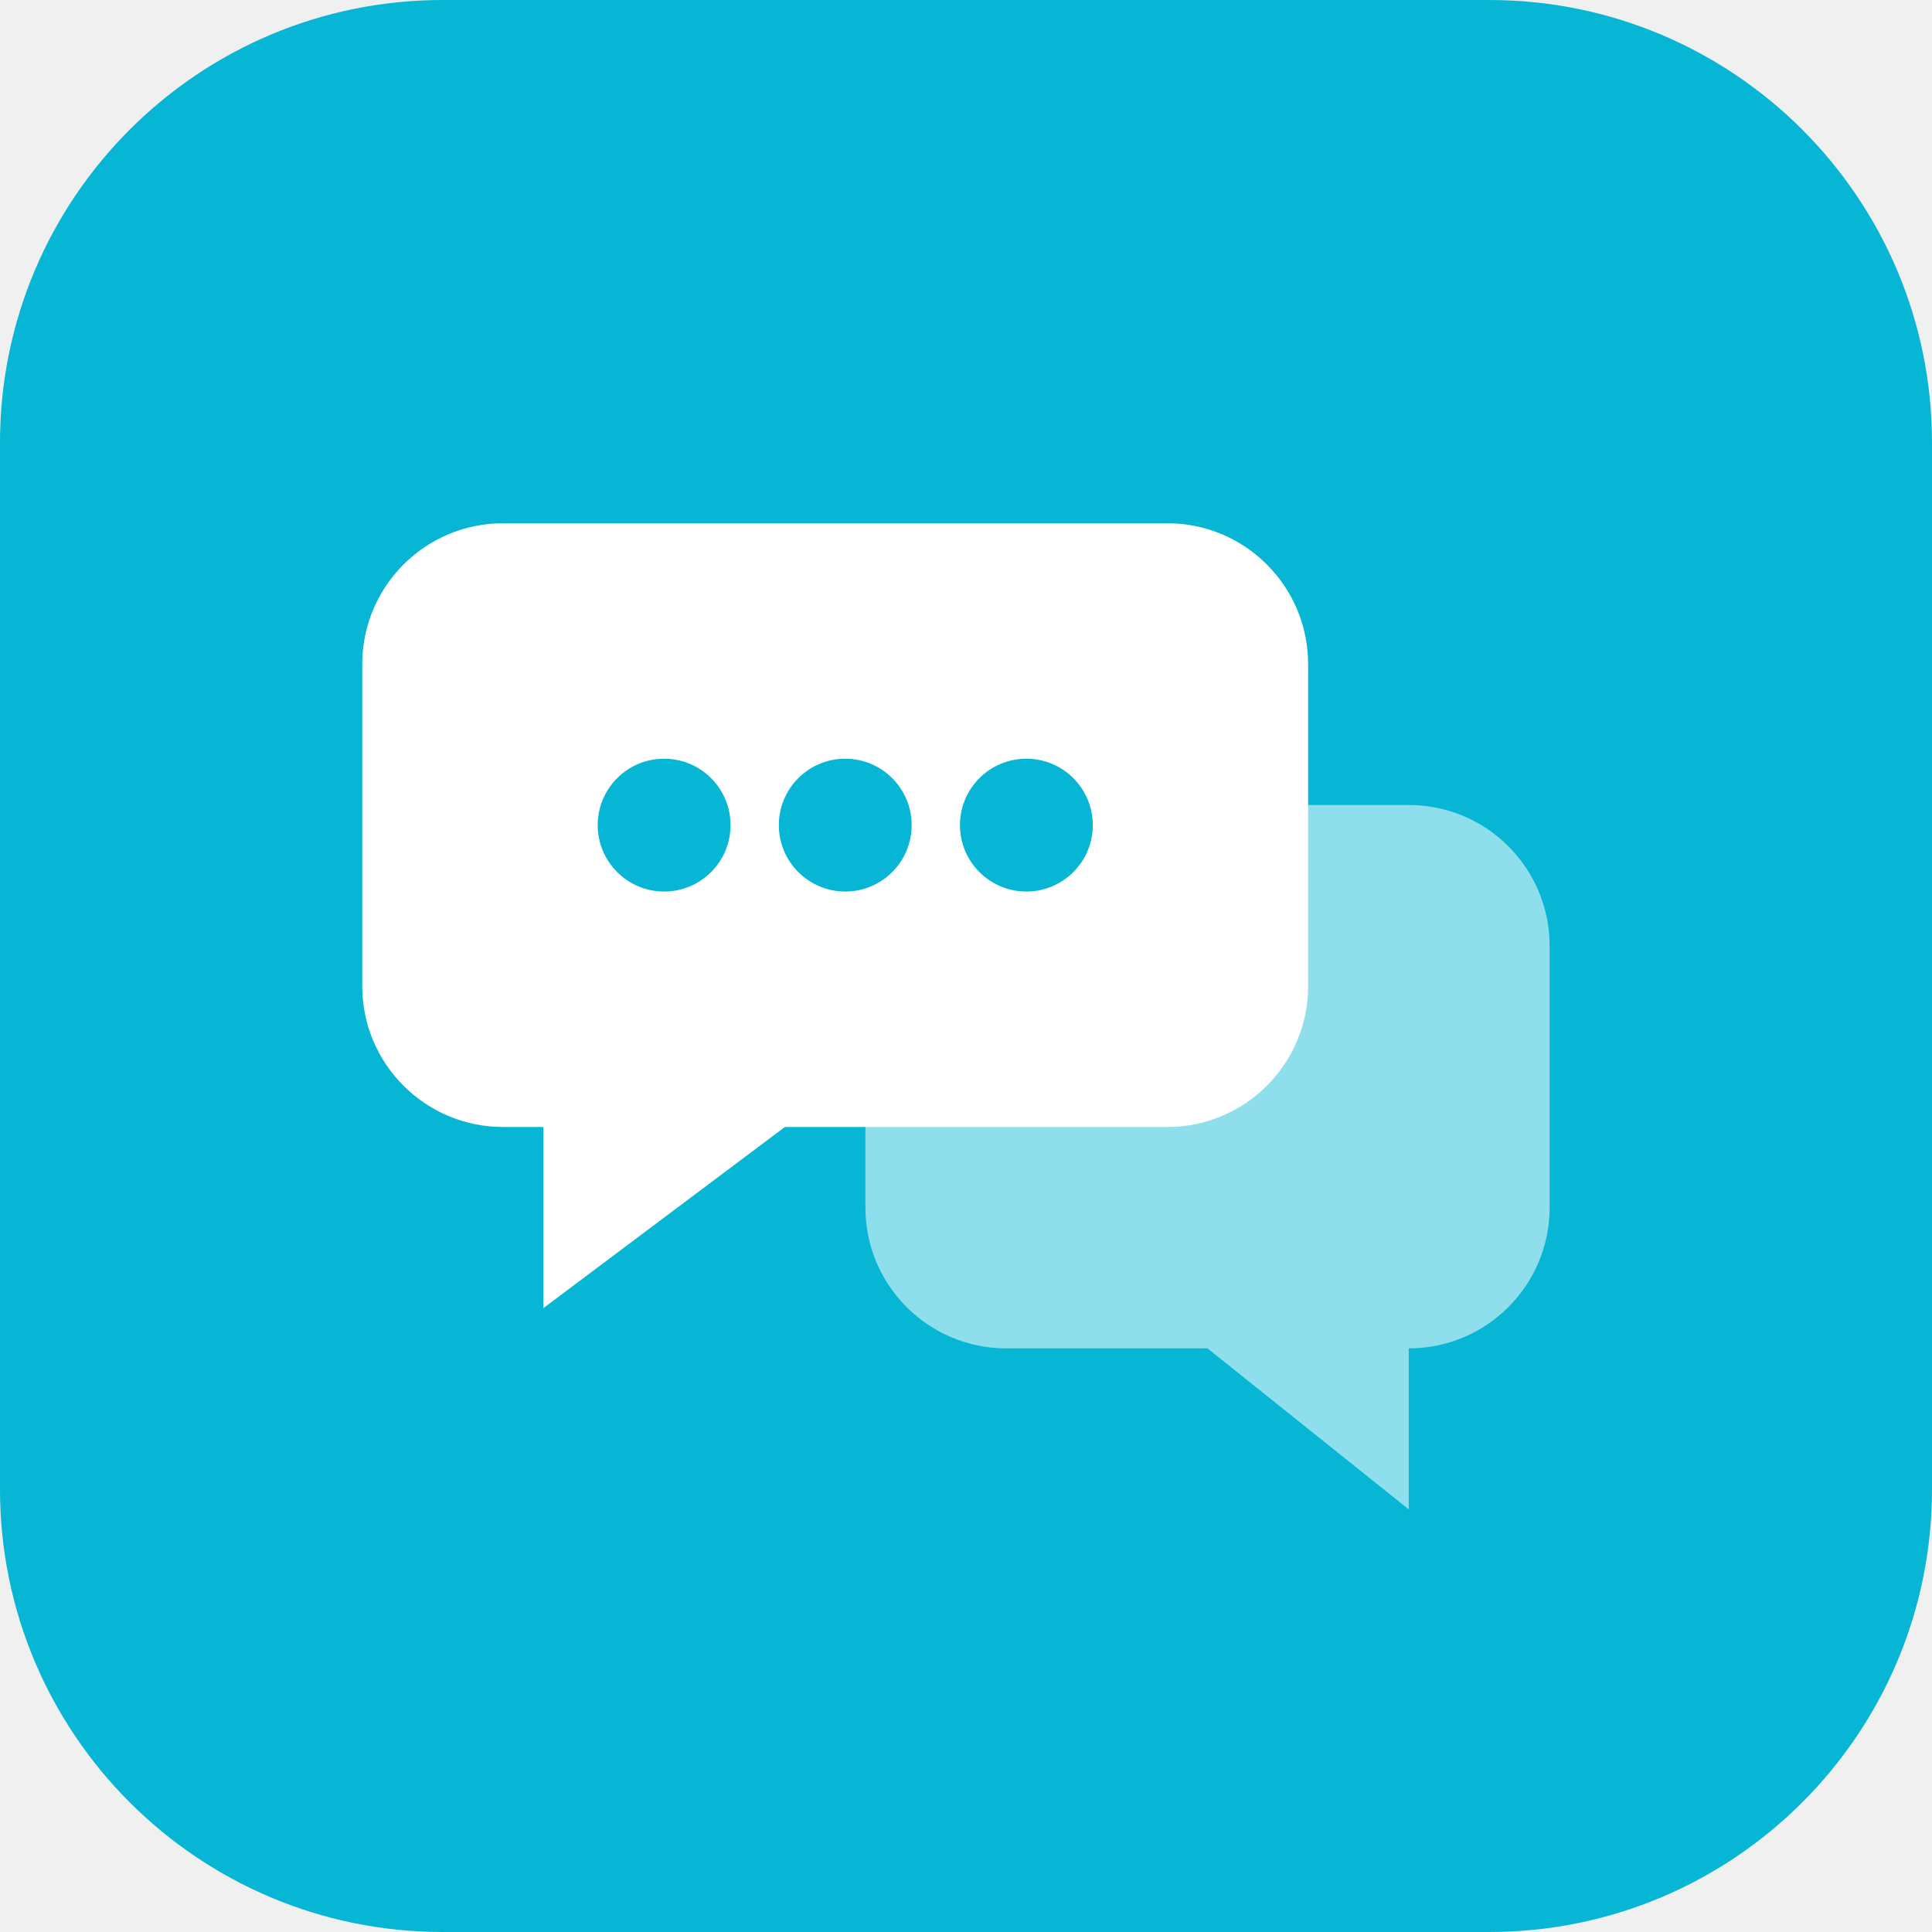
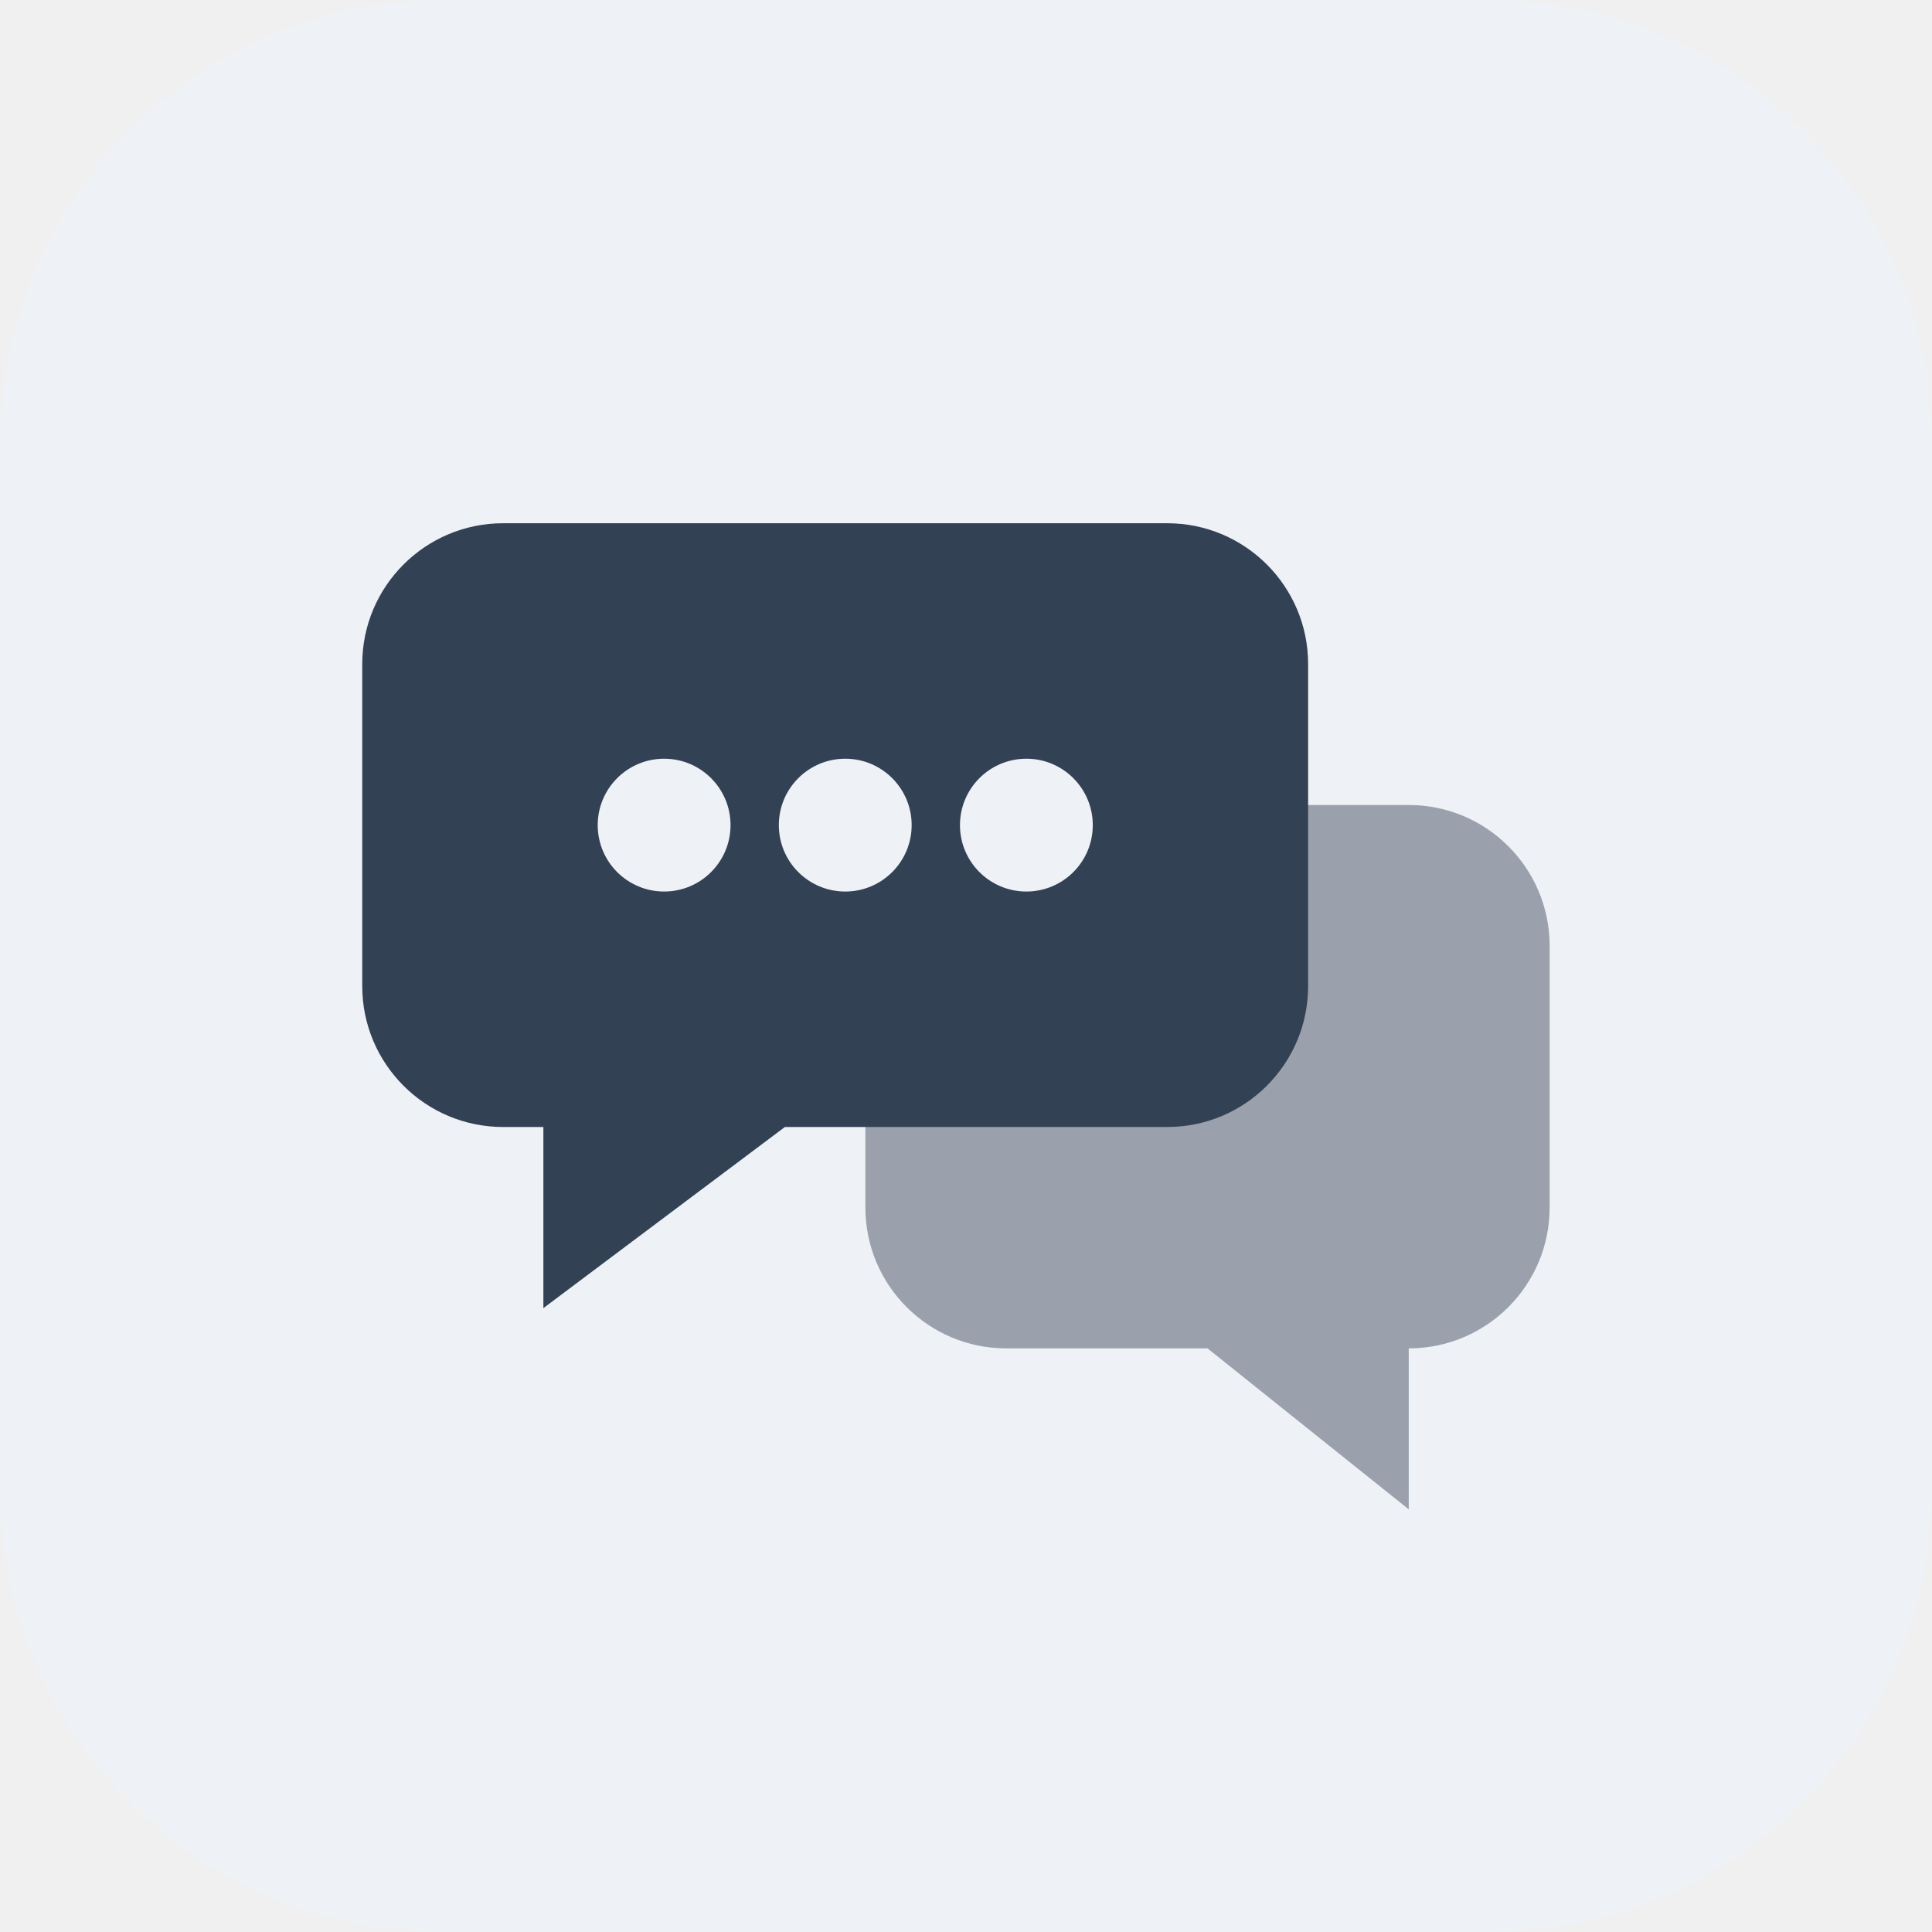
- <svg xmlns="http://www.w3.org/2000/svg" viewBox="0 0 96 96" width="96" height="96" role="img" aria-label="Comments Manager">
-   <rect width="96" height="96" rx="22" fill="#06b6d4" />
-   <path d="M50 40h20a7 7 0 0 1 7 7v13a7 7 0 0 1-7 7v8l-10-8H50a7 7 0 0 1-7-7V47a7 7 0 0 1 7-7z" fill="#fff" opacity=".55" />
-   <path d="M25 26h33a7 7 0 0 1 7 7v16a7 7 0 0 1-7 7H39l-12 9V56h-2a7 7 0 0 1-7-7V33a7 7 0 0 1 7-7z" fill="#fff" />
-   <circle cx="33" cy="41" r="3.3" fill="#06b6d4" />
-   <circle cx="42" cy="41" r="3.3" fill="#06b6d4" />
-   <circle cx="51" cy="41" r="3.3" fill="#06b6d4" />
+ <svg xmlns="http://www.w3.org/2000/svg" viewBox="0 0 96 96" width="96" height="96" role="img">
+   <rect width="96" height="96" rx="22" fill="#eef1f5" />
+   <path d="M50 40h20a7 7 0 0 1 7 7v13a7 7 0 0 1-7 7v8l-10-8H50a7 7 0 0 1-7-7V47a7 7 0 0 1 7-7z" fill="#334155" opacity=".45" />
+   <path d="M25 26h33a7 7 0 0 1 7 7v16a7 7 0 0 1-7 7H39l-12 9V56h-2a7 7 0 0 1-7-7V33a7 7 0 0 1 7-7z" fill="#334155" />
+   <circle cx="33" cy="41" r="3.3" fill="#eef1f5" />
+   <circle cx="42" cy="41" r="3.3" fill="#eef1f5" />
+   <circle cx="51" cy="41" r="3.3" fill="#eef1f5" />
</svg>
